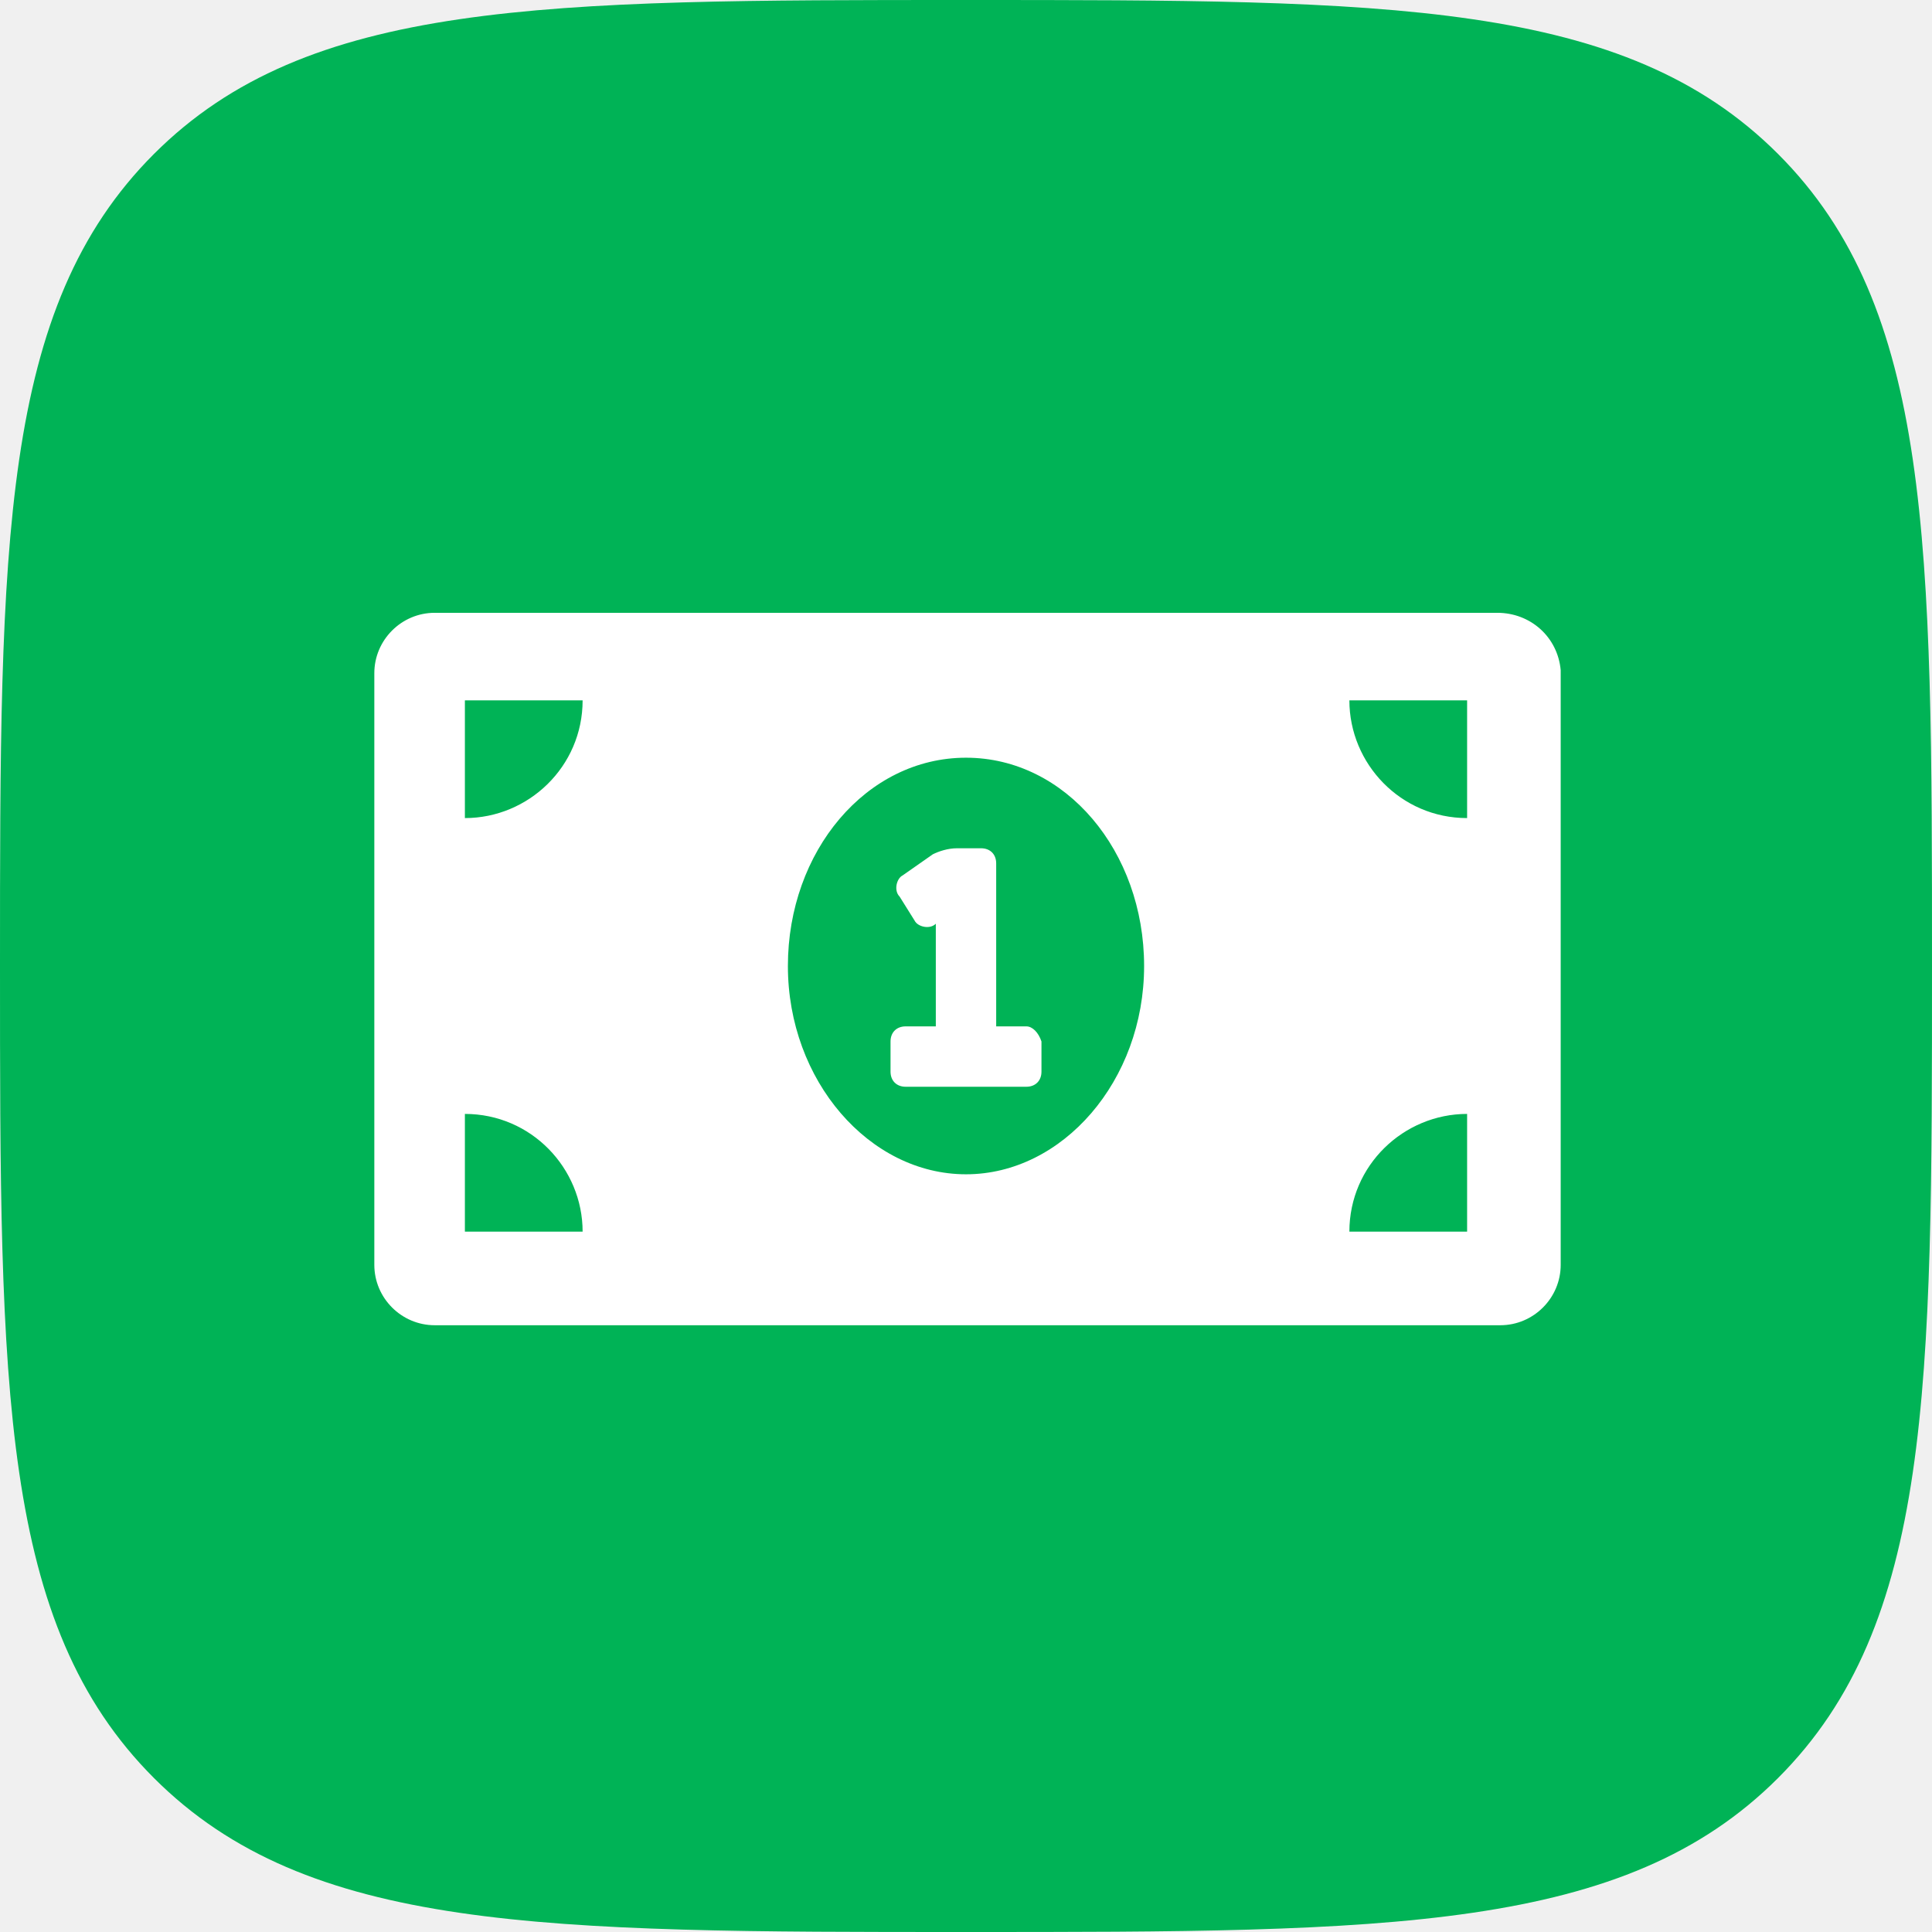
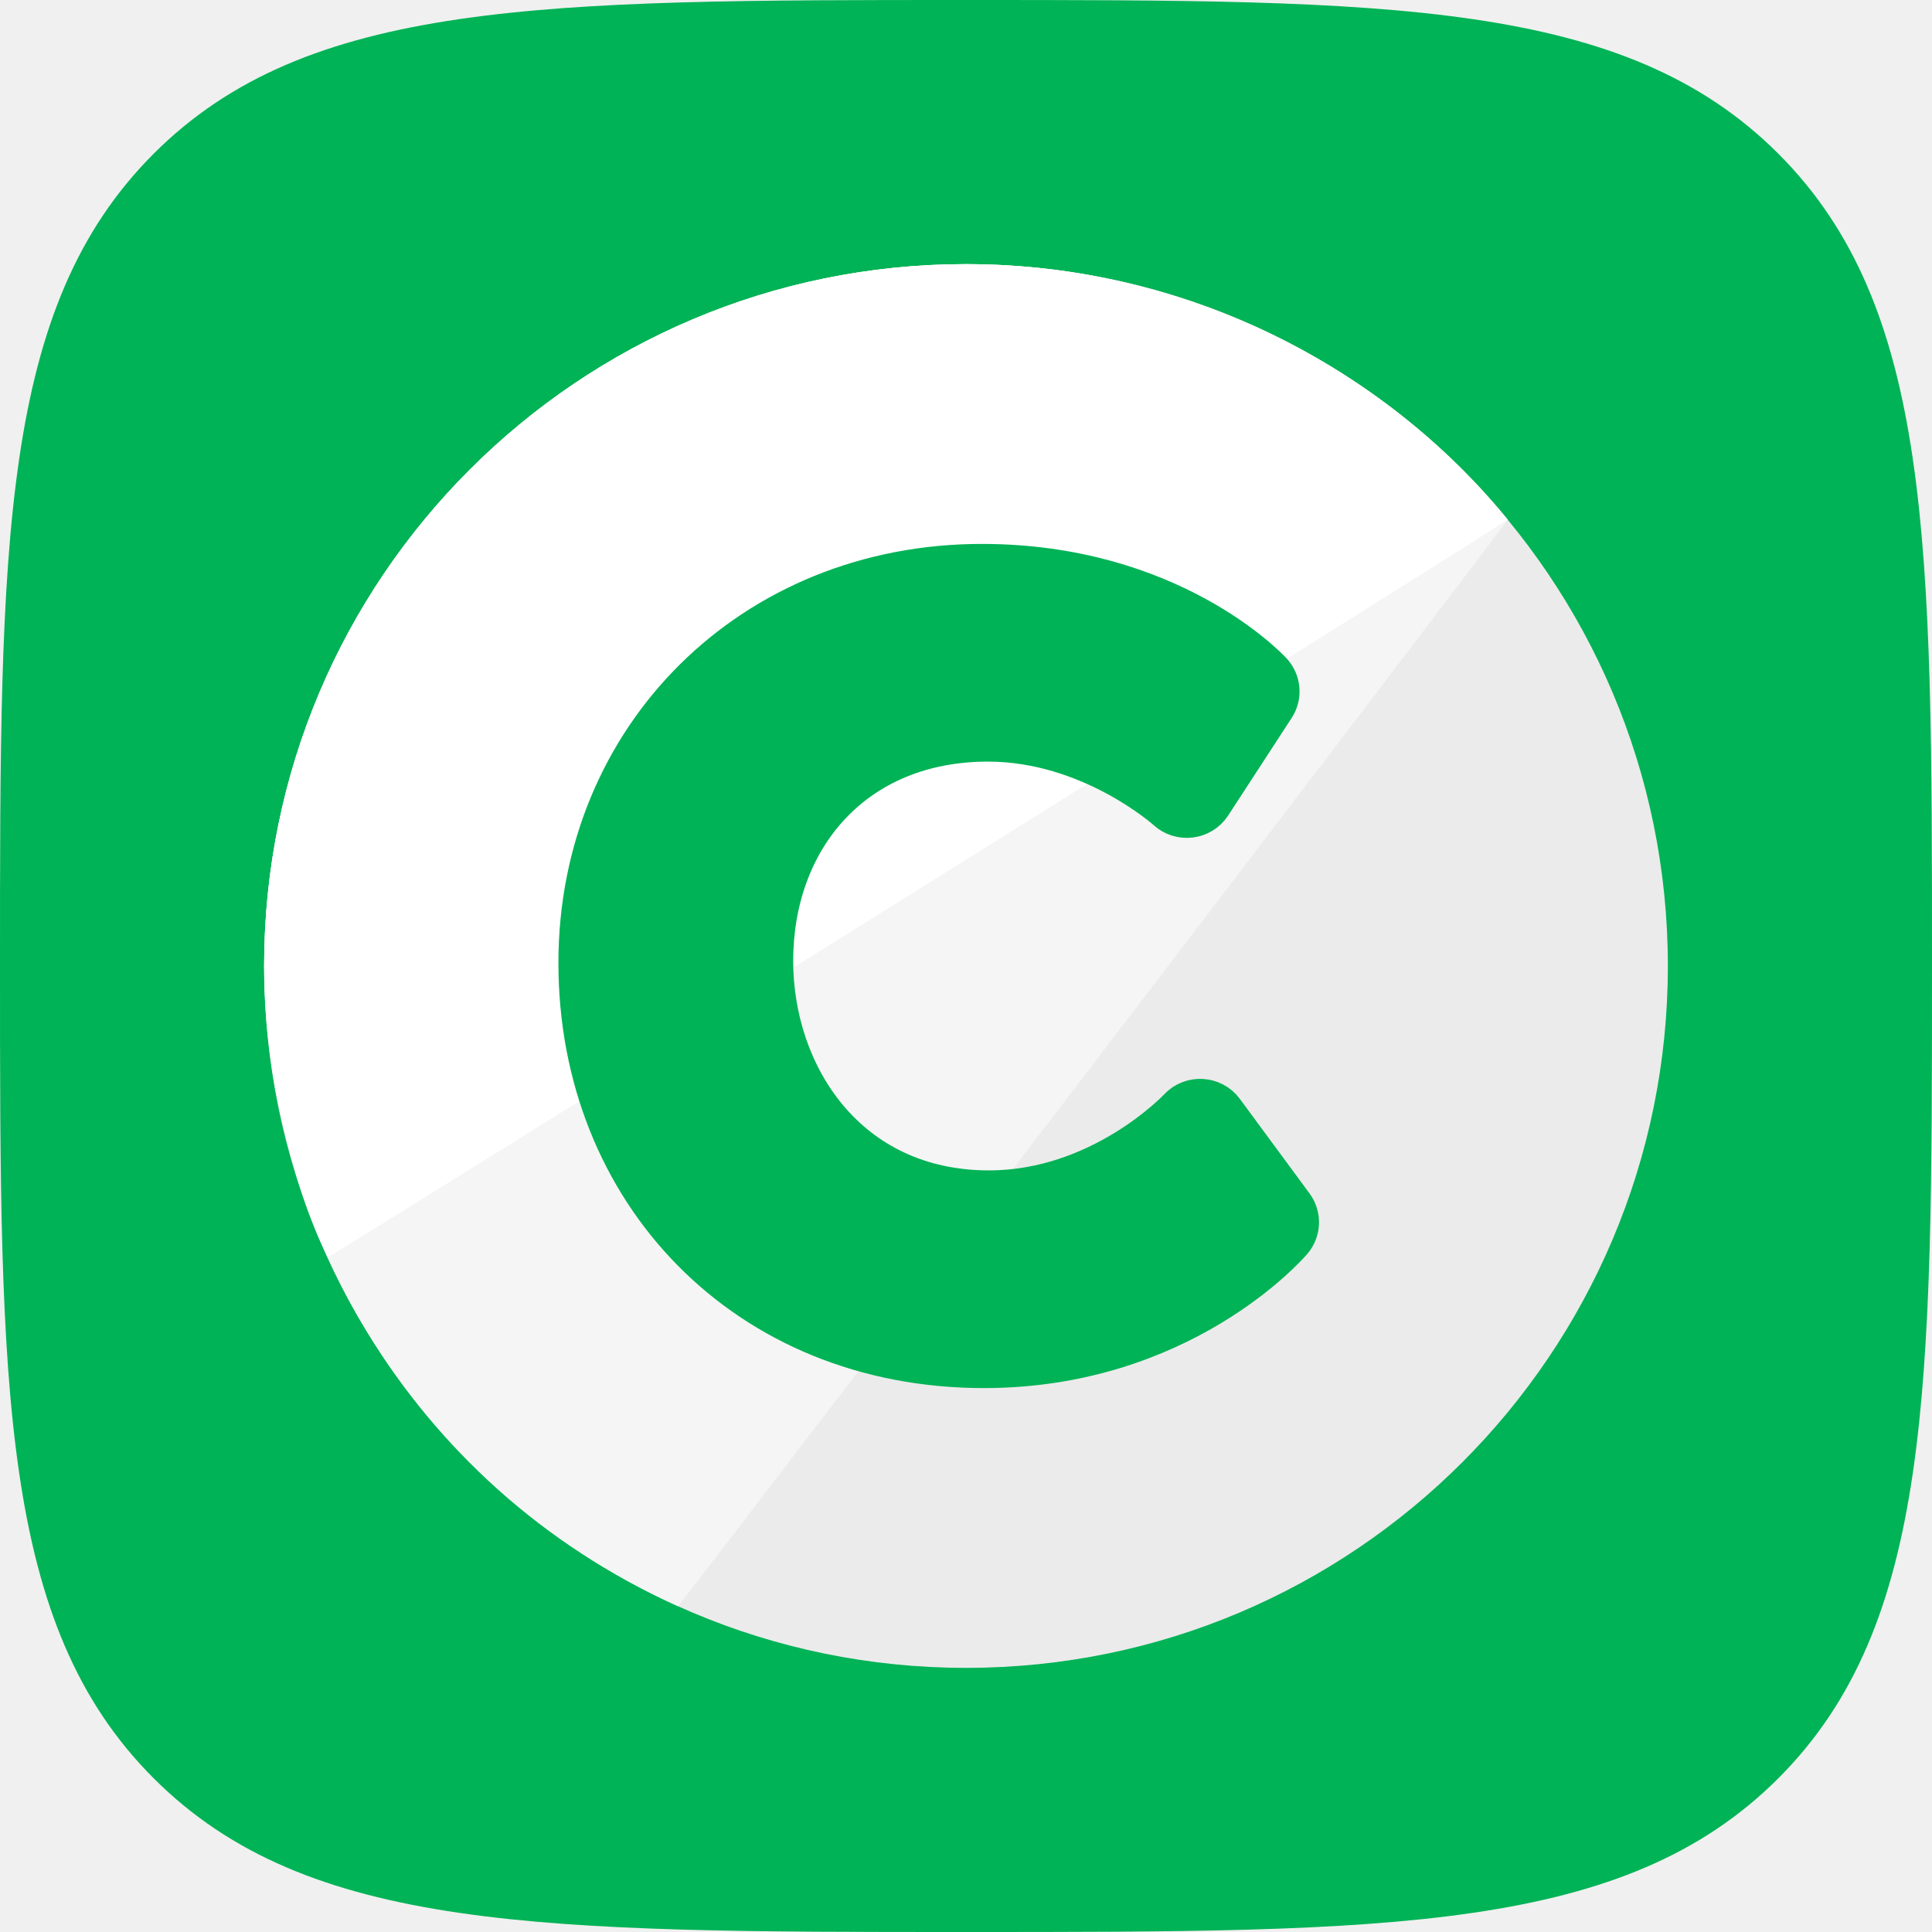
- <svg xmlns="http://www.w3.org/2000/svg" version="1.1" id="Слой_1" x="0px" y="0px" viewBox="0 0 64 64" style="enable-background:new 0 0 64 64;" xml:space="preserve">
-   <style type="text/css">
- 	.st0{fill:#00B356;}
- 	.st1{fill:#FFFFFF;}
- </style>
-   <g id="Page-1">
-     <g id="Artboard" transform="translate(-340, -430)">
-       <g id="posts" transform="translate(340, 430)">
-         <g id="Path">
-           <path id="path-1_1_" class="st0" d="M32,64c14,0,21.8,0,26.9-5.1C64,53.8,64,46,64,32s0-21.8-5.1-26.9C53.8,0,46,0,32,0      S10.2,0,5.1,5.1C0,10.2,0,18,0,32s0,21.8,5.1,26.9C10.2,64,18,64,32,64z" />
-         </g>
+ <svg xmlns="http://www.w3.org/2000/svg" width="100%" height="100%" viewBox="0 0 64 64" version="1.1" xml:space="preserve" style="fill-rule:evenodd;clip-rule:evenodd;stroke-linejoin:round;stroke-miterlimit:2;">
+   <g id="discussions">
+     <path id="Path" d="M32,64C46.022,64 53.817,64 58.909,58.909C64,53.817 64,46.022 64,32C64,17.978 64,10.183 58.909,5.091C53.817,0 46.022,0 32,0C17.978,0 10.183,0 5.091,5.091C0,10.183 0,17.978 0,32C0,46.022 0,53.817 5.091,58.909C10.183,64 17.978,64 32,64Z" style="fill:rgb(0,179,86);" />
+     <g id="copyright" transform="matrix(0.09375,0,0,0.09375,32,32)">
+       <g transform="matrix(1,0,0,1,-256,-256)">
+         <path d="M256,8C119.033,8 8,119.033 8,256C8,392.967 119.033,504 256,504C392.967,504 504,392.967 504,256C504,119.033 392.967,8 256,8ZM373.134,354.753C371.542,356.62 333.358,400.484 263.283,400.484C178.591,400.484 118.799,337.224 118.799,254.917C118.799,173.614 180.803,111.516 262.561,111.516C329.518,111.516 364.526,148.831 365.983,150.42C369.664,154.432 370.175,160.47 367.221,165.043L344.841,199.698C340.792,205.965 332.067,207.049 326.607,201.993C326.374,201.779 300.078,178.113 264.727,178.113C218.611,178.113 190.811,211.688 190.811,254.195C190.811,293.797 216.325,333.887 265.088,333.887C303.785,333.887 330.368,305.549 330.632,305.262C335.764,299.697 344.691,300.229 349.14,306.315L373.687,339.887C376.955,344.357 376.725,350.538 373.134,354.753Z" style="fill:rgb(235,235,235);fill-rule:nonzero;" />
+         <path d="M256,8C119.033,8 8,119.033 8,256C8,344.413 57.314,438.523 154.233,482.225C154.57,482.378 447.774,98.745 447.369,98.249C403.195,44.071 333.044,8 256,8ZM373.134,354.753C371.542,356.62 333.358,400.484 263.283,400.484C178.591,400.484 118.799,337.224 118.799,254.917C118.799,173.614 180.803,111.516 262.561,111.516C329.518,111.516 364.526,148.831 365.983,150.42C369.664,154.432 370.175,160.47 367.221,165.043L344.841,199.698C340.792,205.965 332.067,207.049 326.607,201.993C326.374,201.779 300.078,178.113 264.727,178.113C218.611,178.113 190.811,211.688 190.811,254.195C190.811,293.797 216.325,333.887 265.088,333.887C303.785,333.887 330.368,305.549 330.632,305.262C335.764,299.697 344.691,300.229 349.14,306.315L373.687,339.887C376.955,344.357 376.725,350.538 373.134,354.753Z" style="fill:rgb(245,245,245);fill-rule:nonzero;" />
+         <path d="M256,8C119.033,8 8,119.033 8,256C8,290.536 17.756,333.796 30.472,358.873C30.754,359.429 447.774,98.745 447.369,98.249C403.195,44.071 333.044,8 256,8ZM373.134,354.753C371.542,356.62 333.358,400.484 263.283,400.484C178.591,400.484 118.799,337.224 118.799,254.917C118.799,173.614 180.803,111.516 262.561,111.516C329.518,111.516 364.526,148.831 365.983,150.42C369.664,154.432 370.175,160.47 367.221,165.043L344.841,199.698C340.792,205.965 332.067,207.049 326.607,201.993C326.374,201.779 300.078,178.113 264.727,178.113C218.611,178.113 190.811,211.688 190.811,254.195C190.811,293.797 216.325,333.887 265.088,333.887C303.785,333.887 330.368,305.549 330.632,305.262C335.764,299.697 344.691,300.229 349.14,306.315L373.687,339.887C376.955,344.357 376.725,350.538 373.134,354.753Z" style="fill:white;fill-rule:nonzero;" />
      </g>
    </g>
+     <g transform="matrix(0.0940632,0,0,0.0933252,7.82539,8.10875)">
+       <path d="M373.134,354.753C371.542,356.62 333.358,400.484 263.283,400.484C178.591,400.484 118.799,337.224 118.799,254.917C118.799,173.614 180.803,111.516 262.561,111.516C329.518,111.516 364.526,148.831 365.983,150.42C369.664,154.432 370.175,160.47 367.221,165.043L344.841,199.698C340.792,205.965 332.067,207.049 326.607,201.993C326.374,201.779 300.078,178.113 264.727,178.113C218.611,178.113 190.811,211.688 190.811,254.195C190.811,293.797 216.325,333.887 265.088,333.887C303.785,333.887 330.368,305.549 330.632,305.262C335.764,299.697 344.691,300.229 349.14,306.315L373.687,339.887C376.955,344.357 376.725,350.538 373.134,354.753Z" style="fill:rgb(0,179,86);fill-rule:nonzero;stroke:rgb(0,179,86);stroke-width:10.67px;" />
+     </g>
  </g>
-   <path class="st1" d="M34,34h-1v-5.4c0-0.3-0.2-0.5-0.5-0.5h-0.8c-0.3,0-0.6,0.1-0.8,0.2L29.9,29c-0.2,0.1-0.3,0.5-0.1,0.7  c0,0,0,0,0,0l0.5,0.8c0.1,0.2,0.5,0.3,0.7,0.1c0,0,0,0,0,0l0,0V34h-1c-0.3,0-0.5,0.2-0.5,0.5v1c0,0.3,0.2,0.5,0.5,0.5H34  c0.3,0,0.5-0.2,0.5-0.5v-1C34.4,34.2,34.2,34,34,34L34,34z M49.6,20.3H14.4c-1.1,0-2,0.9-2,2v19.6c0,1.1,0.9,2,2,2h35.3  c1.1,0,2-0.9,2-2V22.2C51.6,21.1,50.7,20.3,49.6,20.3z M15.4,40.8v-3.9c2.2,0,3.9,1.8,3.9,3.9H15.4z M15.4,27.1v-3.9h3.9  C19.3,25.4,17.5,27.1,15.4,27.1z M32,38.9c-3.2,0-5.9-3.1-5.9-6.9c0-3.8,2.6-6.9,5.9-6.9s5.9,3.1,5.9,6.9  C37.9,35.8,35.2,38.9,32,38.9z M48.6,40.8h-3.9c0-2.2,1.8-3.9,3.9-3.9V40.8z M48.6,27.1c-2.2,0-3.9-1.8-3.9-3.9h3.9V27.1z" />
</svg>
